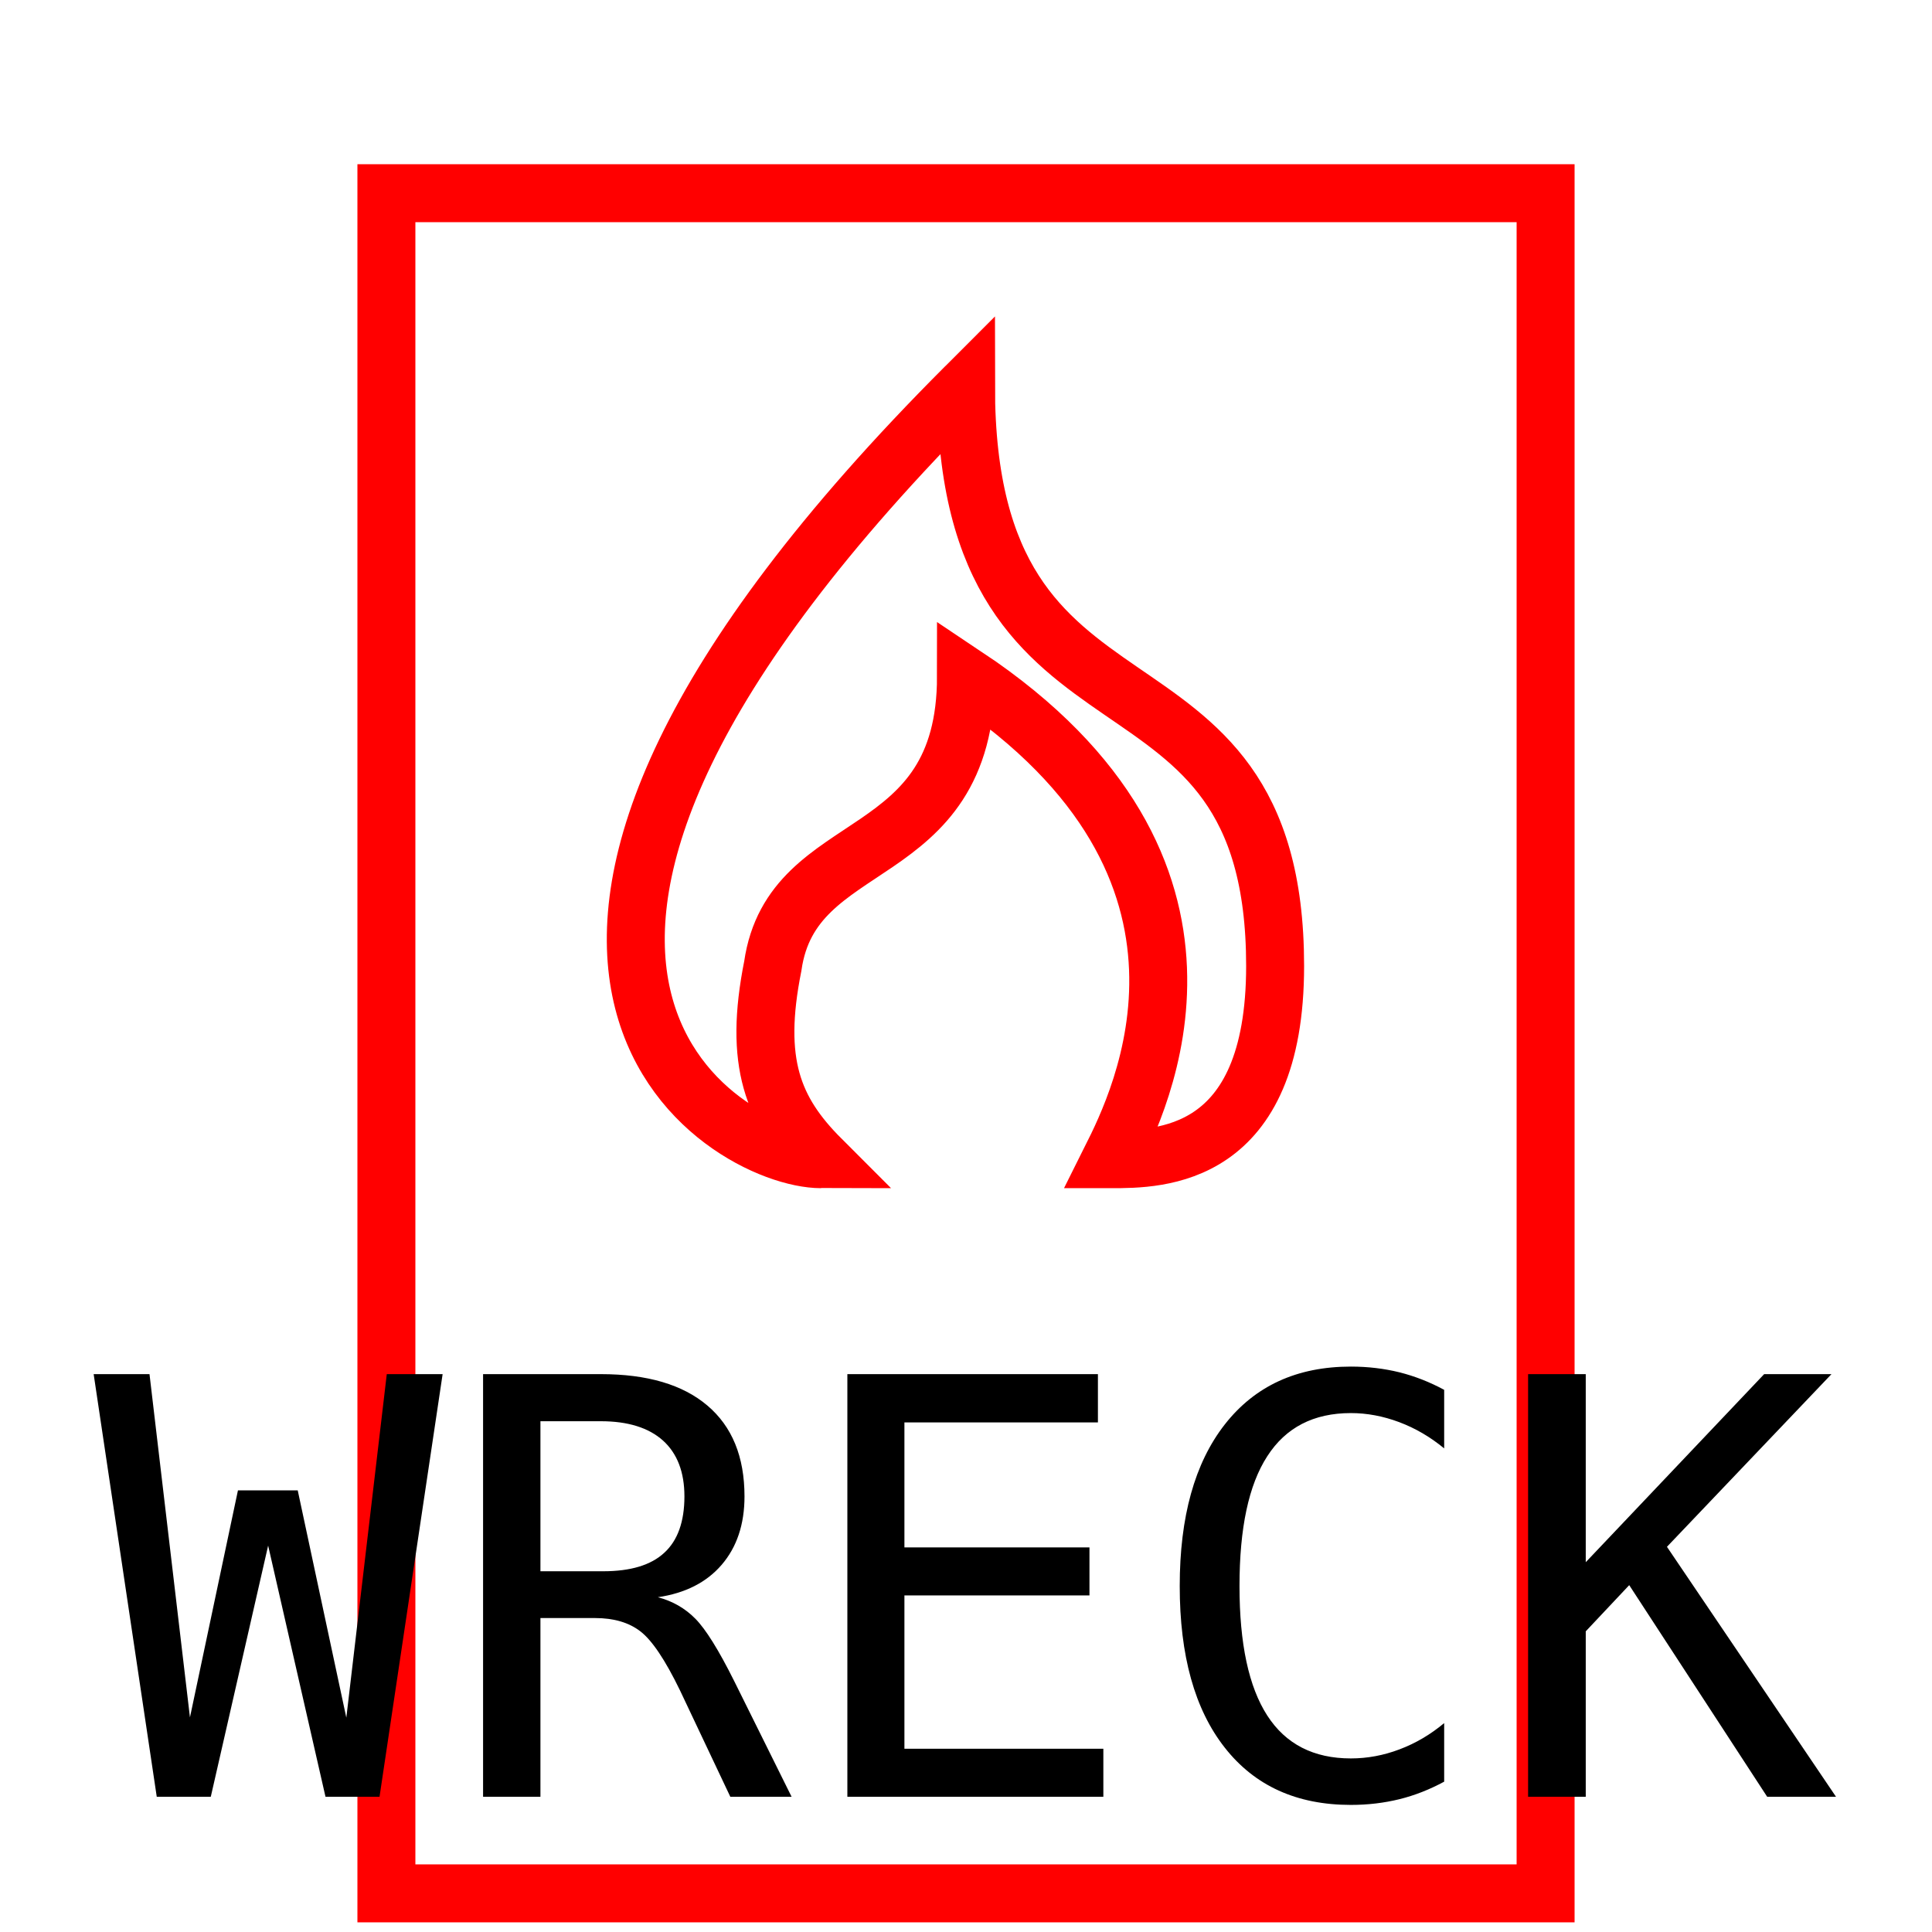
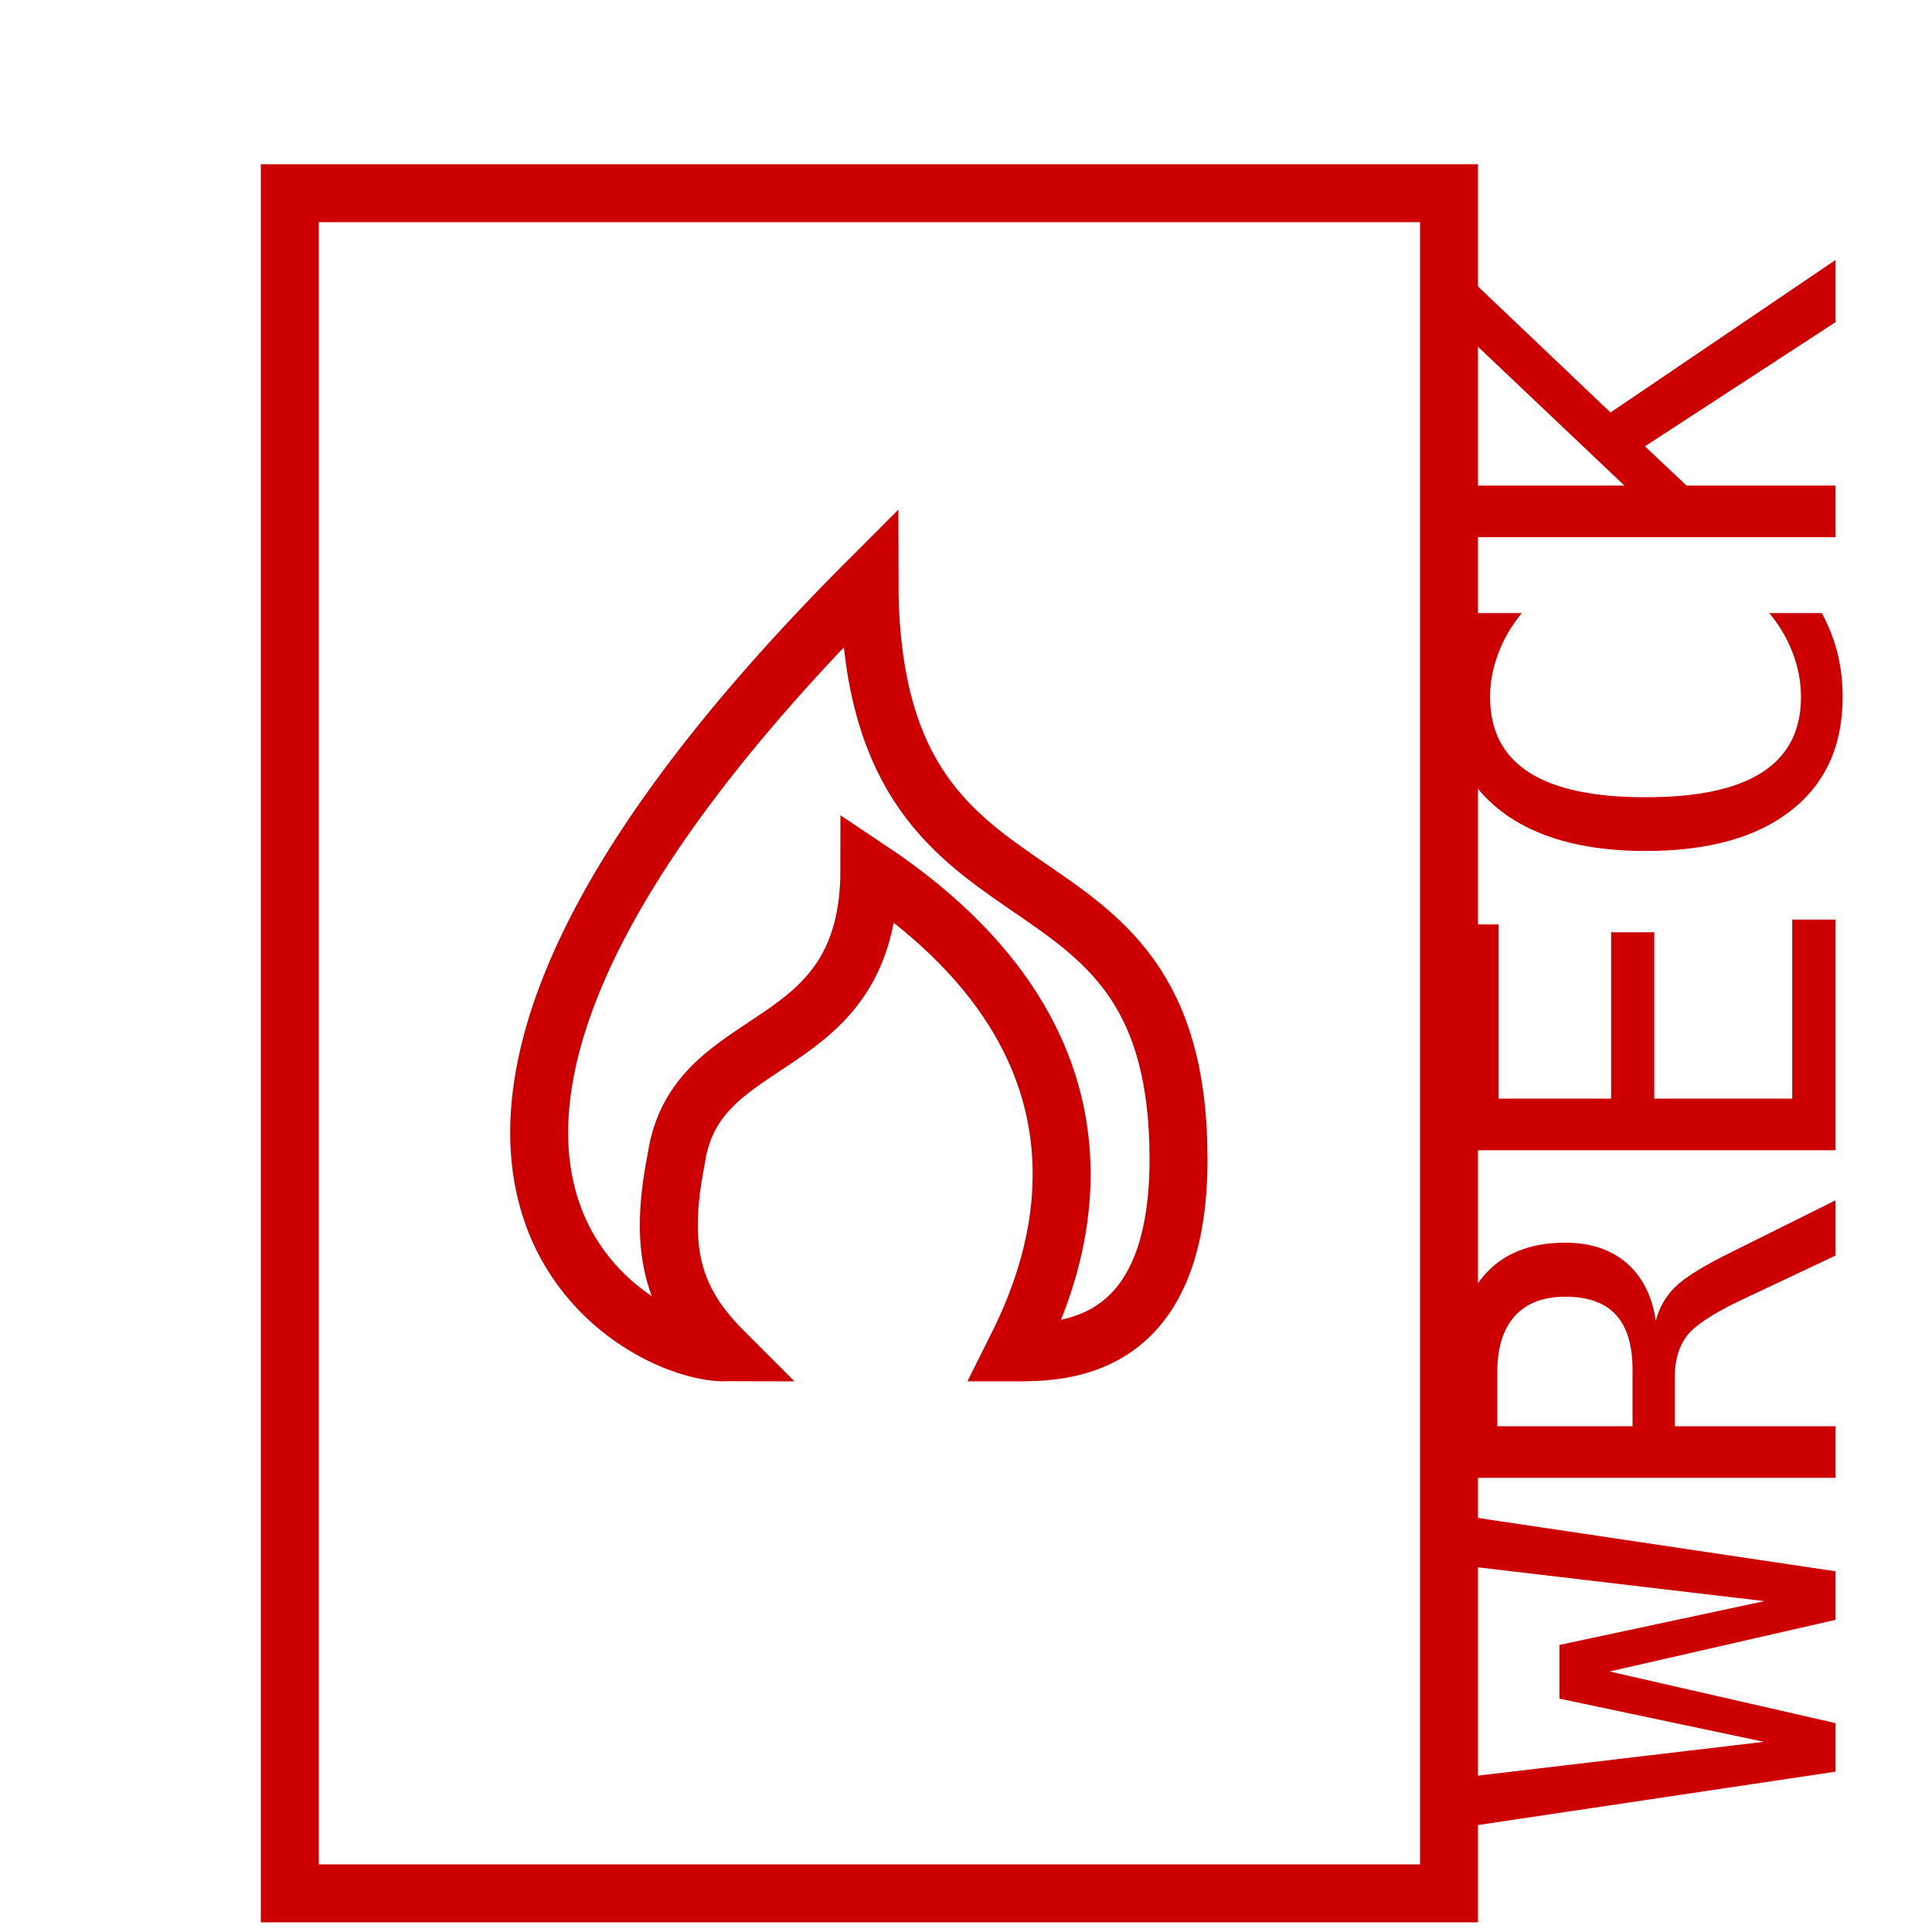
<svg xmlns="http://www.w3.org/2000/svg" viewBox="0 0 100 100">
-   <path d="M 20 10 L 20 98 L 80 98 L 80 10 L 20 10 L 20 98" style="fill:rgba(0,0,0,0);stroke-width:3;stroke:red;" />
-   <path d="M 42.5 60 C 37.6,60 20,50 50,20 C 50,40 66,32 66,50 C 66,60 60,60 57.5,60 C 59,57 65,45 50,35 C 50,45 41,43 40,50 C 39,55 40,57.5 42.5,60 C 37.6,60 20,50 50,20" style="fill:rgba(0,0,0,0);stroke-width:3;stroke:red;" />
-   <text x="50" y="93" style="fill:#000;font-size:2.5em;font-family:monospace;text-anchor:middle;">WRECK</text>
+   <path d="M 15 10 L 15 98 L 75 98 L 75 10 L 15 10 L 15 98" style="fill:rgba(0,0,0,0);stroke-width:3;stroke:#C00;" />
+   <path d="M 37.5 70 C 32.6,70 15,60 45,30 C 45,50 61,42 61,60 C 61,70 55,70 52.5,70 C 54,67 60,55 45,45 C 45,55 36,53 35,60 C 34,65 35,67.5 37.5,70 C 32.6,70 15,60 45,30" style="fill:rgba(0,0,0,0);stroke-width:3;stroke:#C00;" />
+   <text x="95" y="54" transform="rotate(270 95 54)" style="fill:#C00;font-size:2.25em;font-family:monospace;text-anchor:middle;">WRECK</text>
</svg>
